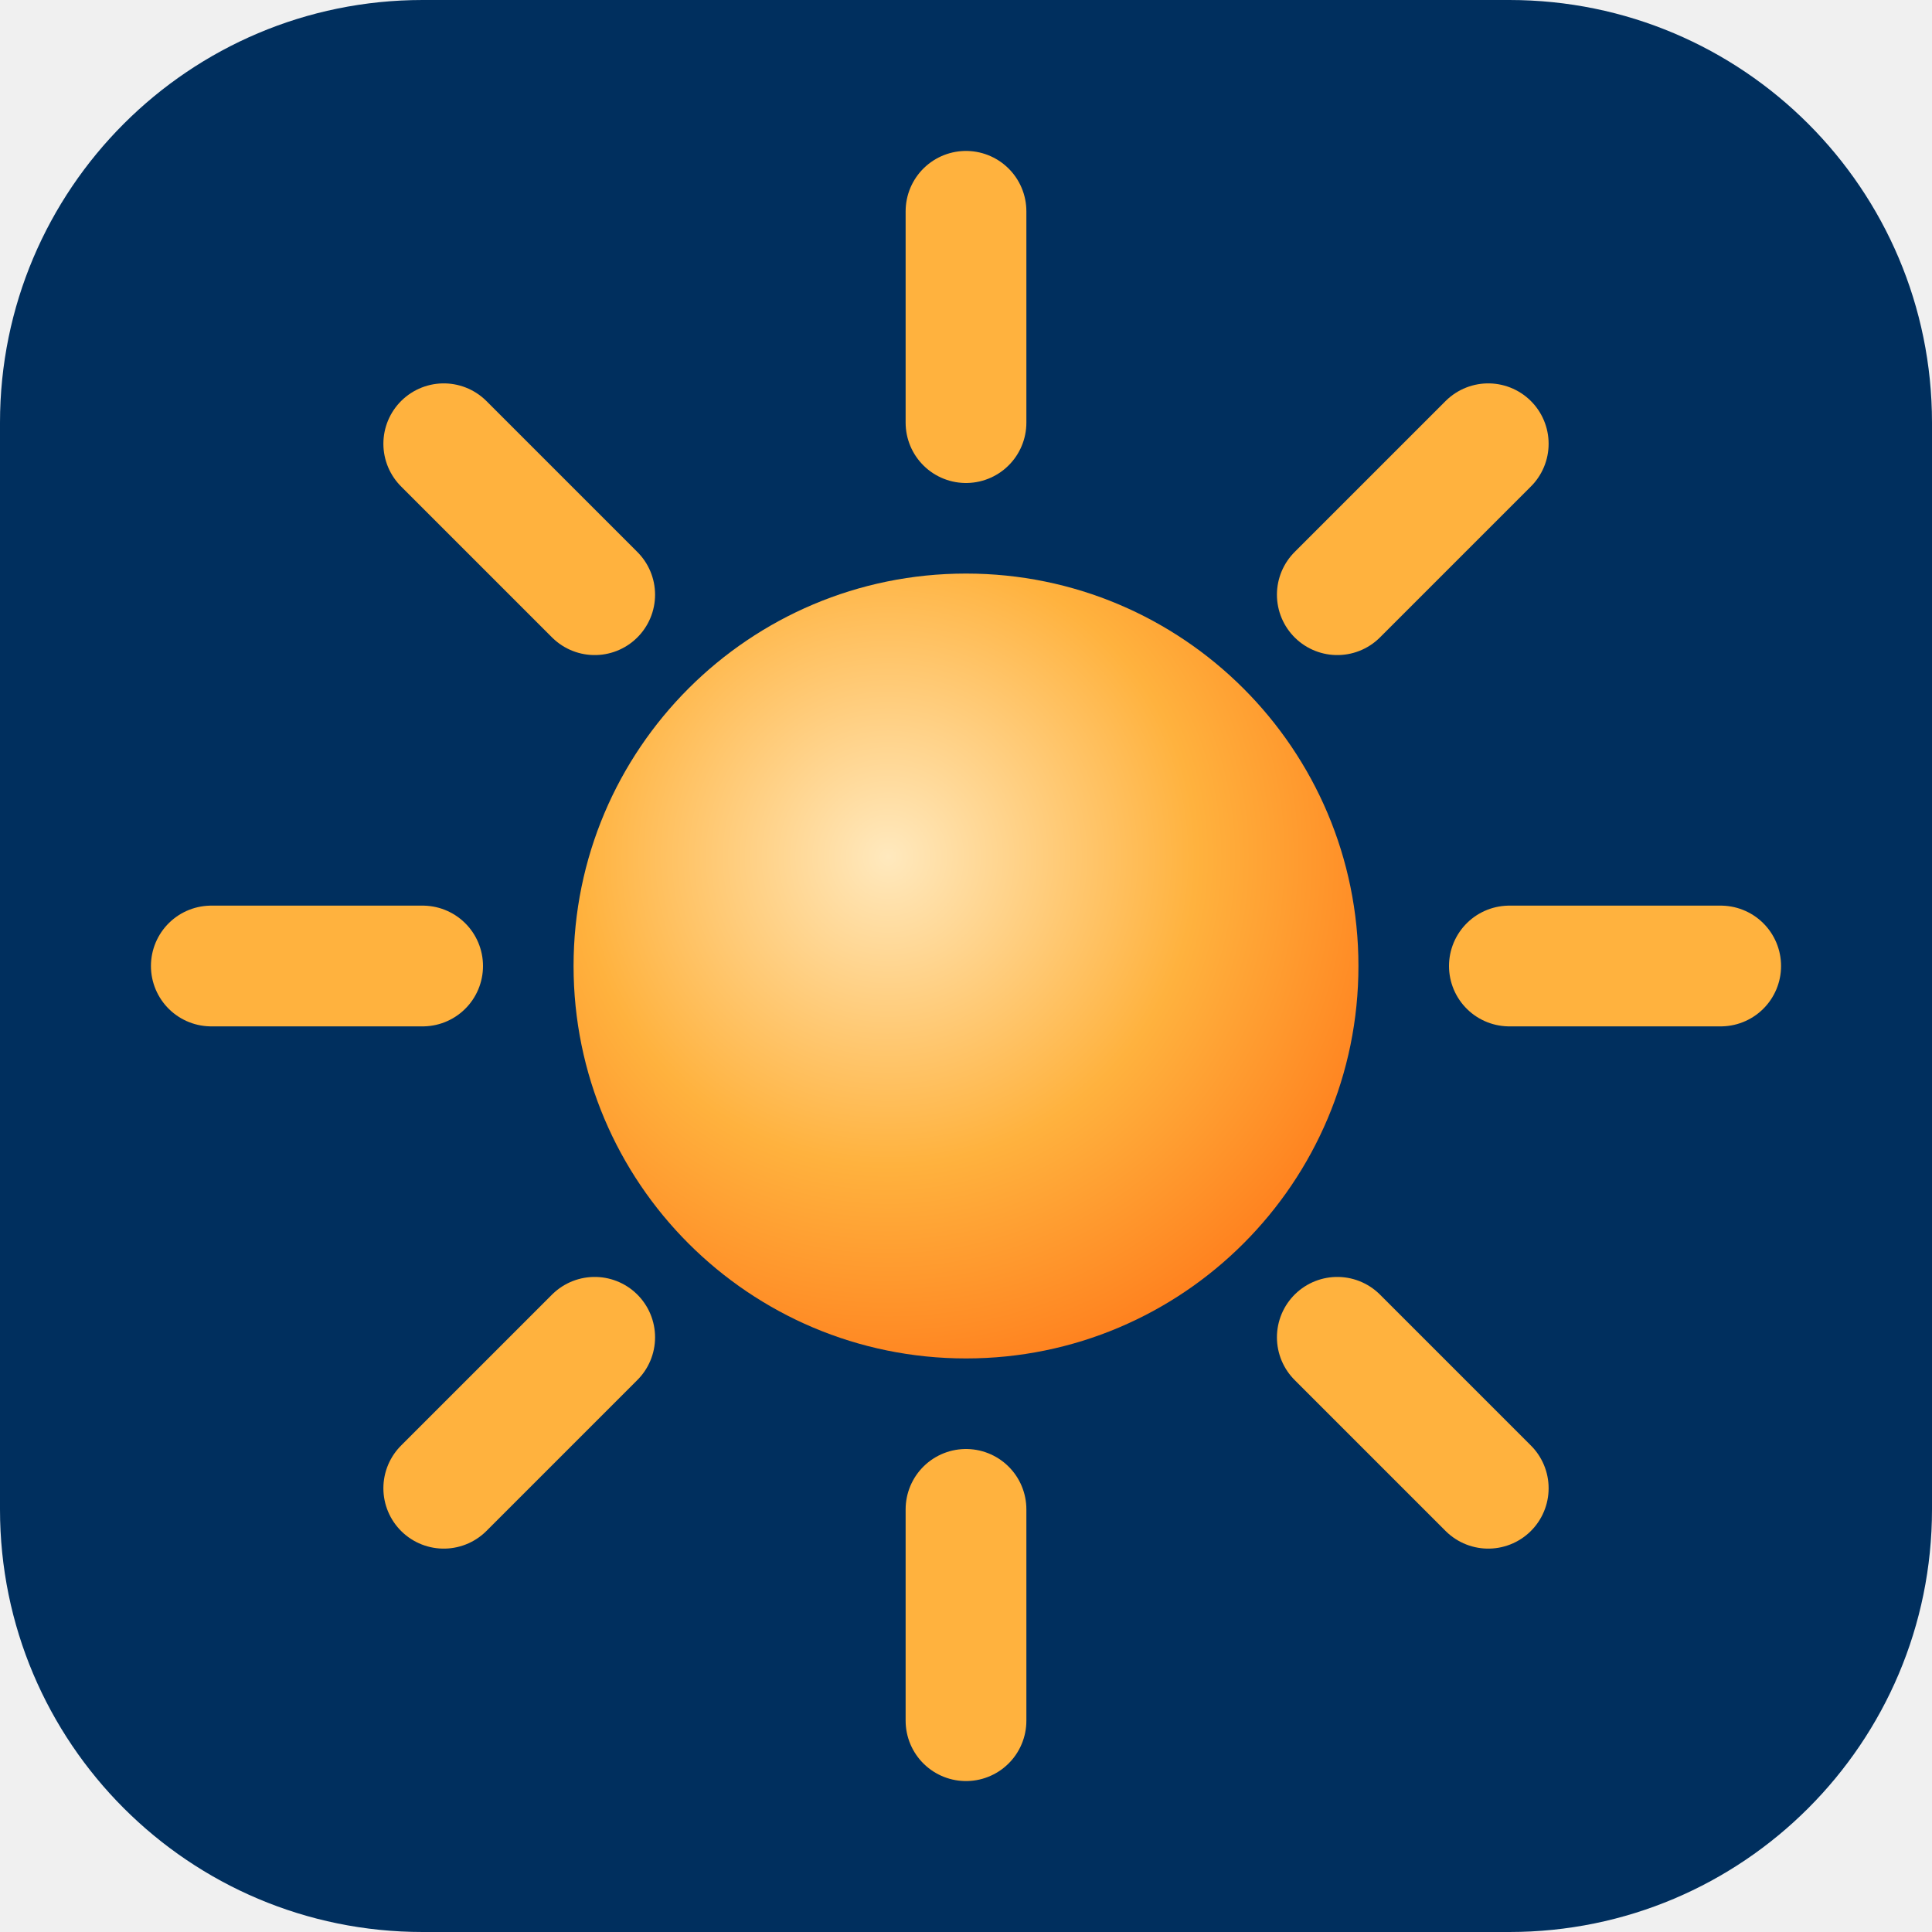
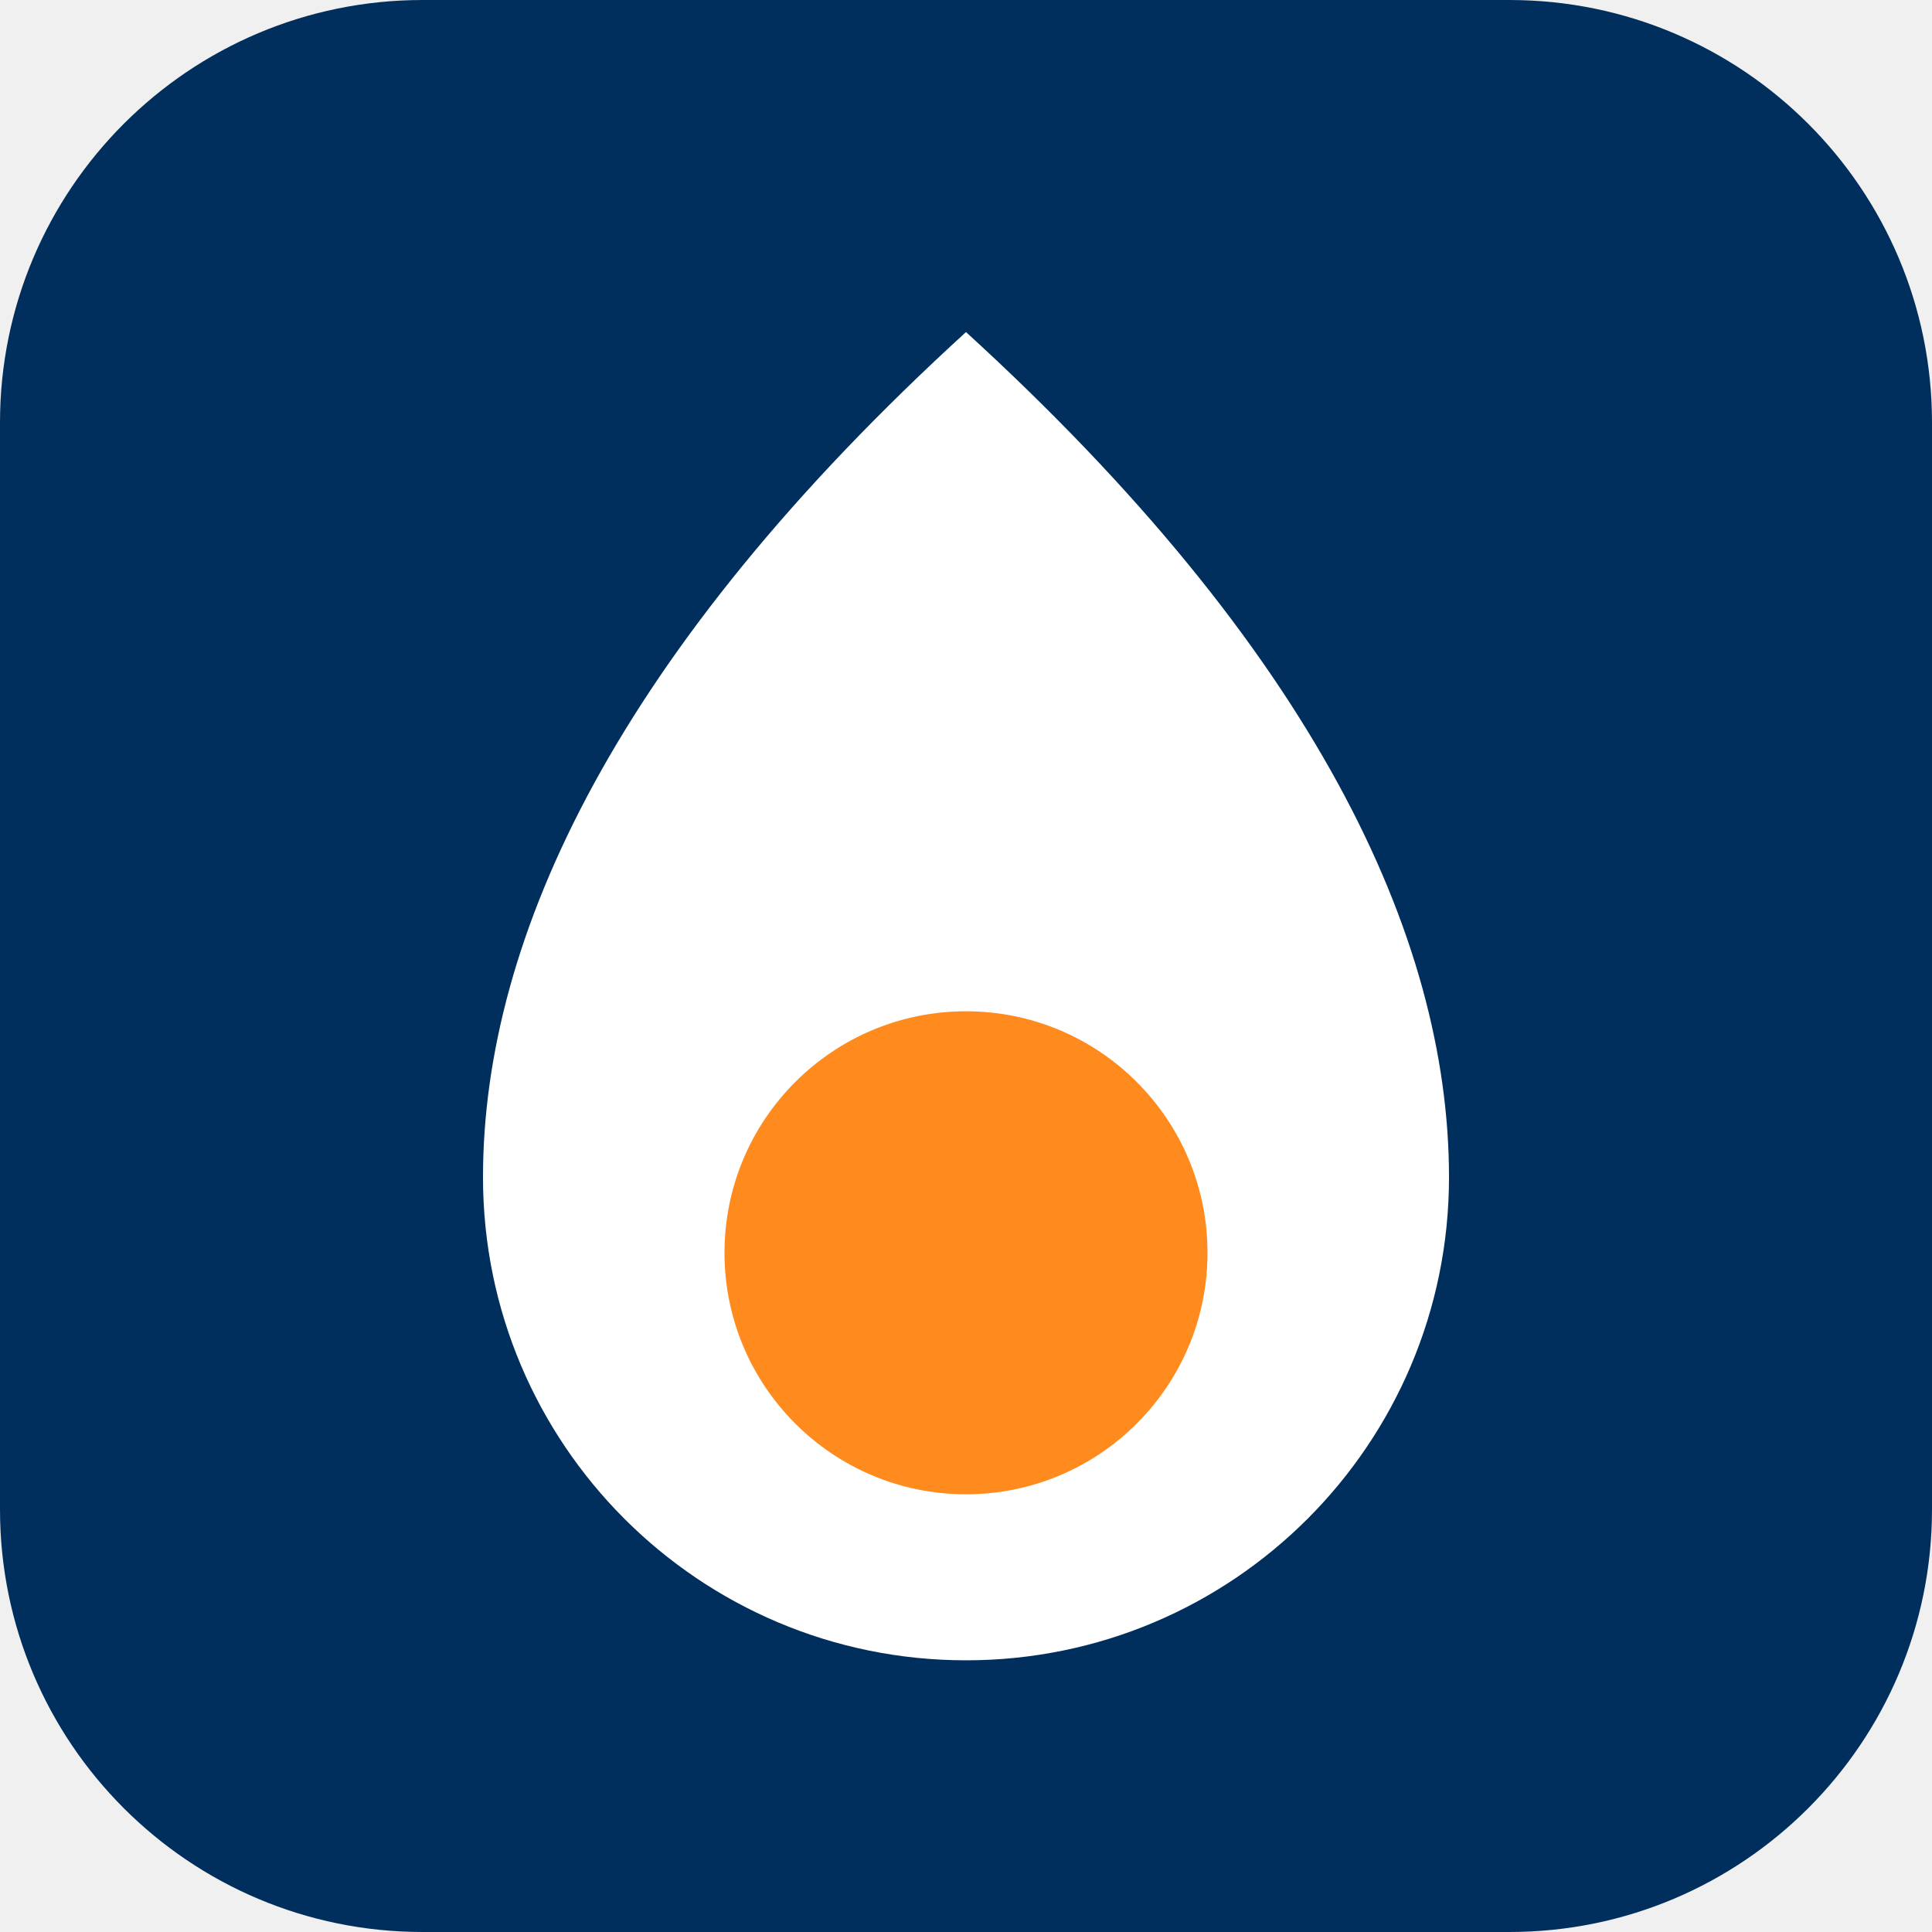
<svg xmlns="http://www.w3.org/2000/svg" viewBox="0 0 64 64" role="img" aria-label="מקור הטבע">
-   <defs>
-     <radialGradient id="sun" cx="40%" cy="36%" r="72%">
-       <stop offset="0" stop-color="#FFE9BE" />
-       <stop offset="55%" stop-color="#FFB23E" />
-       <stop offset="100%" stop-color="#FF7A1A" />
-     </radialGradient>
-   </defs>
  <rect width="64" height="64" rx="14" fill="#002F5E" />
-   <g stroke="#FFB23E" stroke-width="4" stroke-linecap="round">
-     <line x1="32" y1="7" x2="32" y2="14" />
-     <line x1="32" y1="50" x2="32" y2="57" />
-     <line x1="7" y1="32" x2="14" y2="32" />
-     <line x1="50" y1="32" x2="57" y2="32" />
-     <line x1="14.7" y1="14.7" x2="19.7" y2="19.7" />
-     <line x1="44.3" y1="44.3" x2="49.3" y2="49.3" />
-     <line x1="49.3" y1="14.7" x2="44.3" y2="19.7" />
-     <line x1="19.7" y1="44.3" x2="14.7" y2="49.3" />
-   </g>
-   <circle cx="32" cy="32" r="13" fill="url(#sun)" />
+   <path d="M32 11 C43.5 21.5 48 31 48 39 A16 16 0 1 1 16 39 C16 31 20.5 21.5 32 11 Z" fill="#FFFFFF" />
+   <circle cx="32" cy="41.5" r="8" fill="#FF8A1E" />
</svg>
